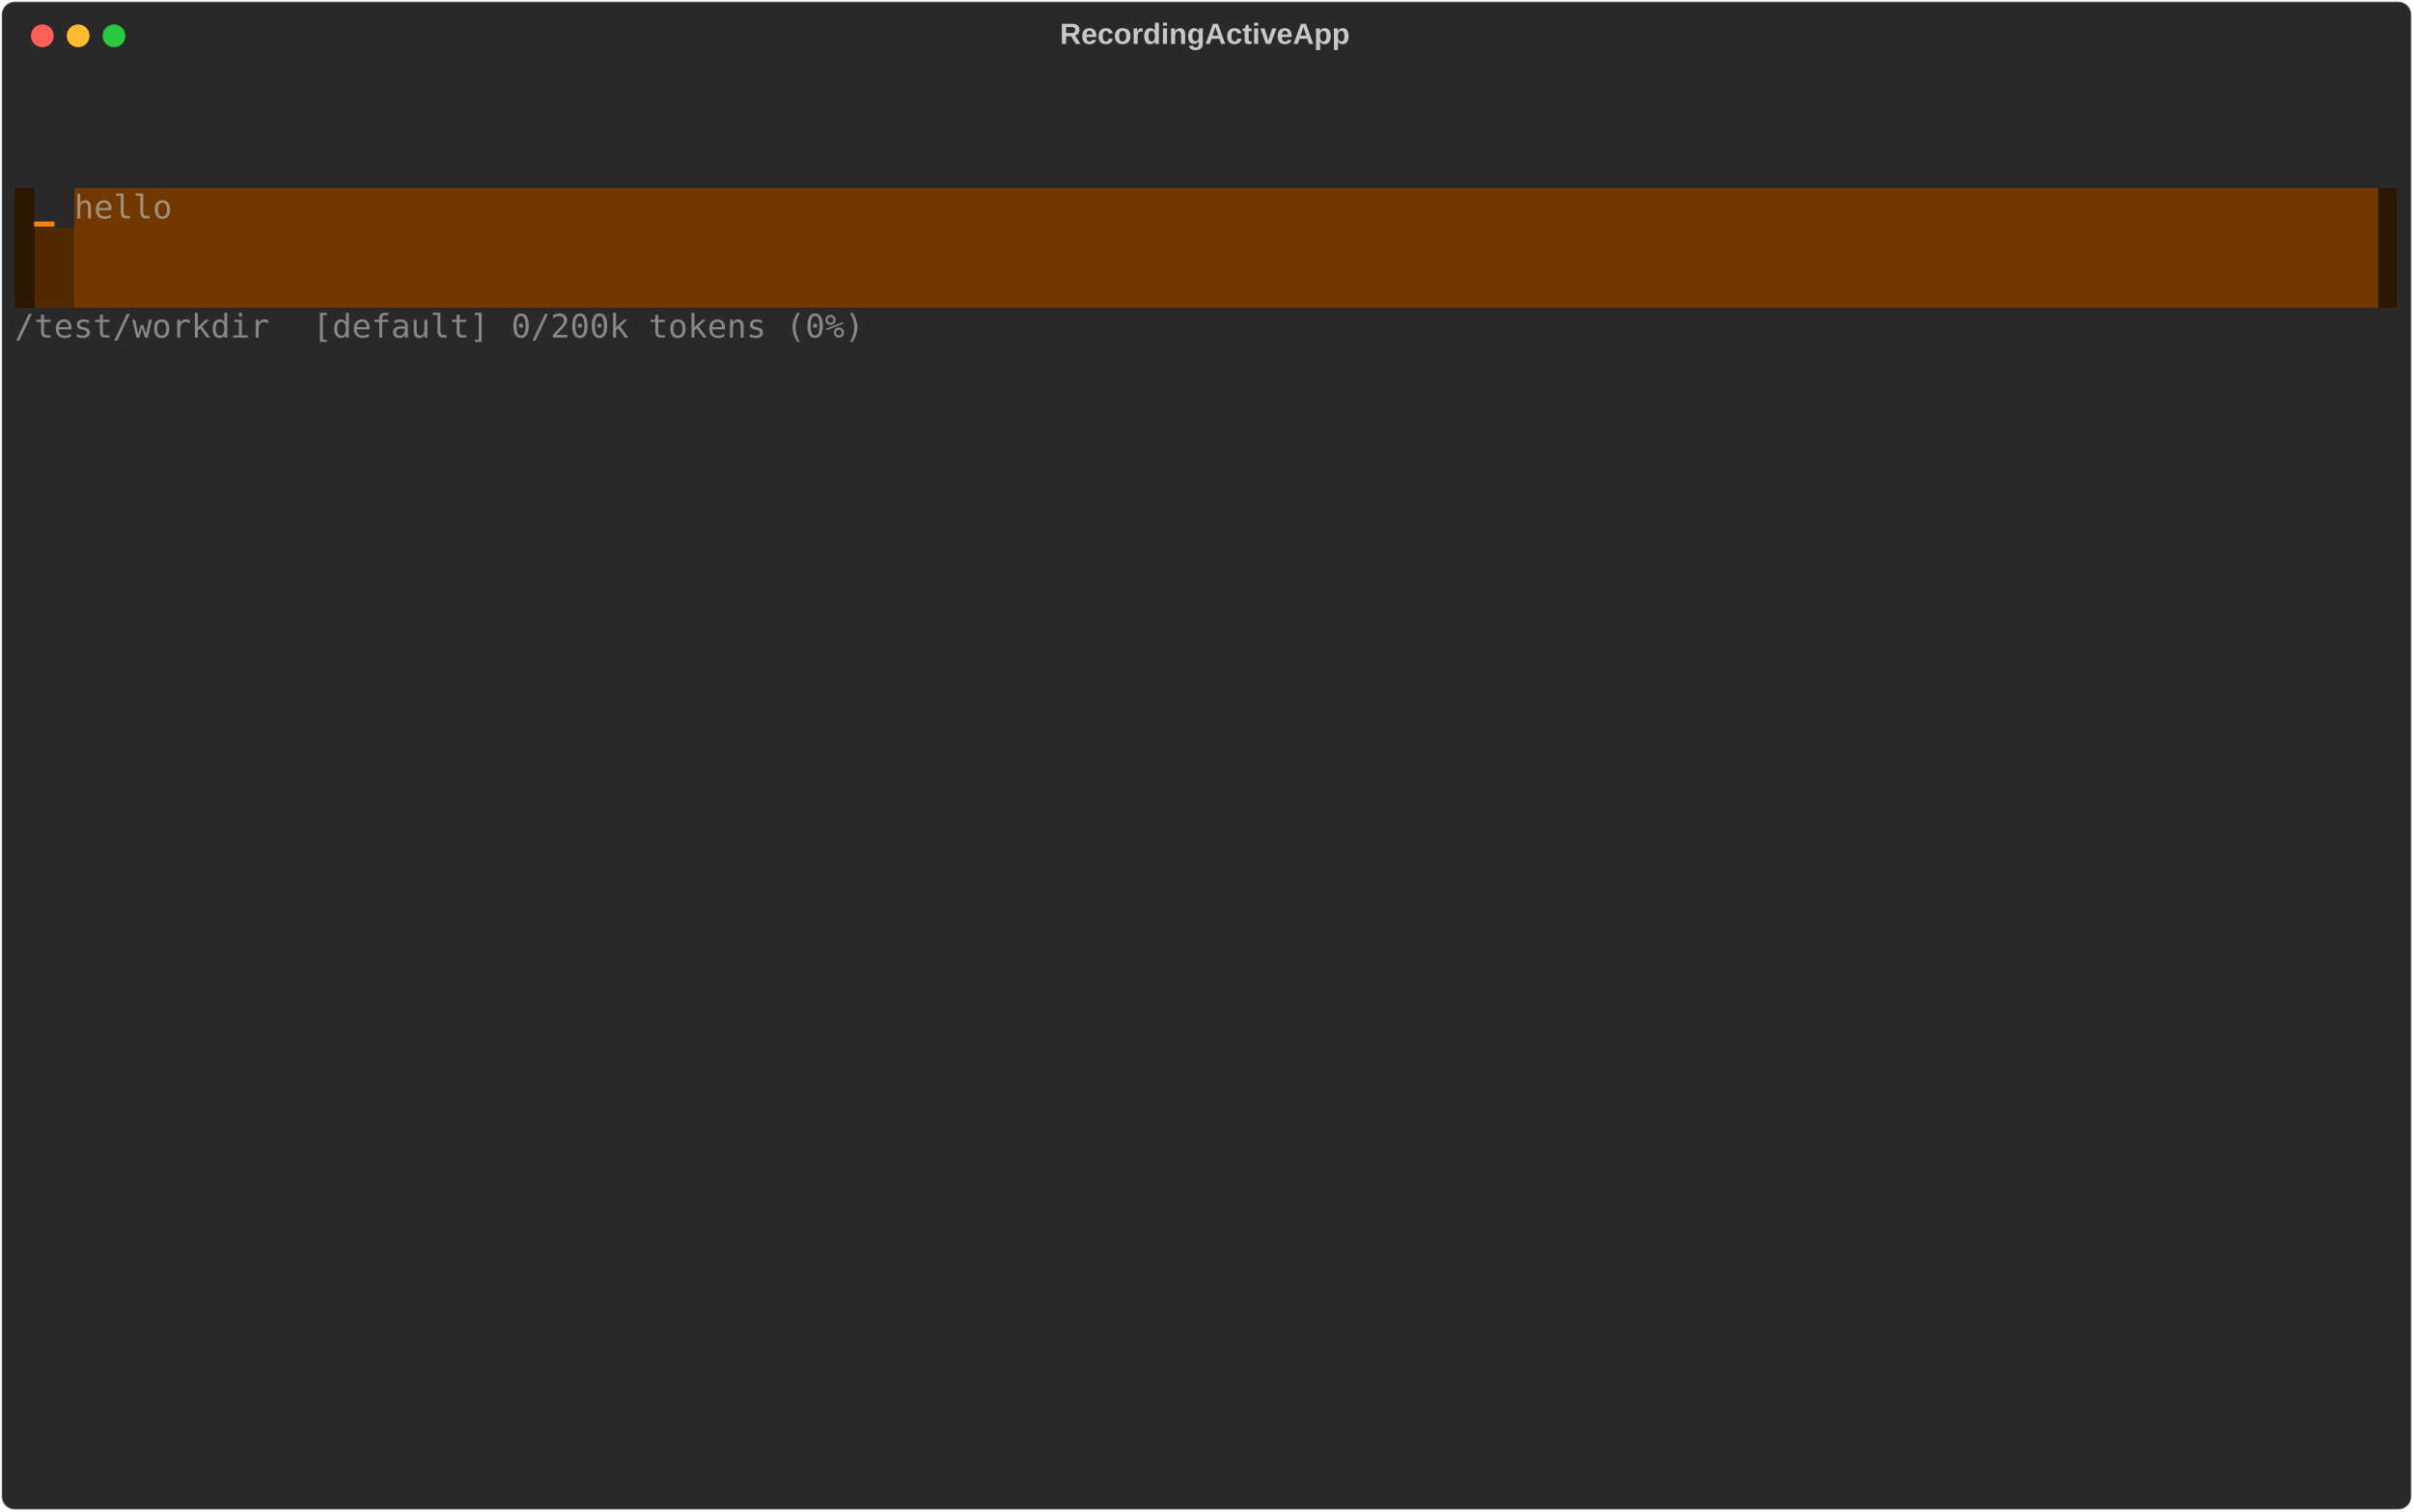
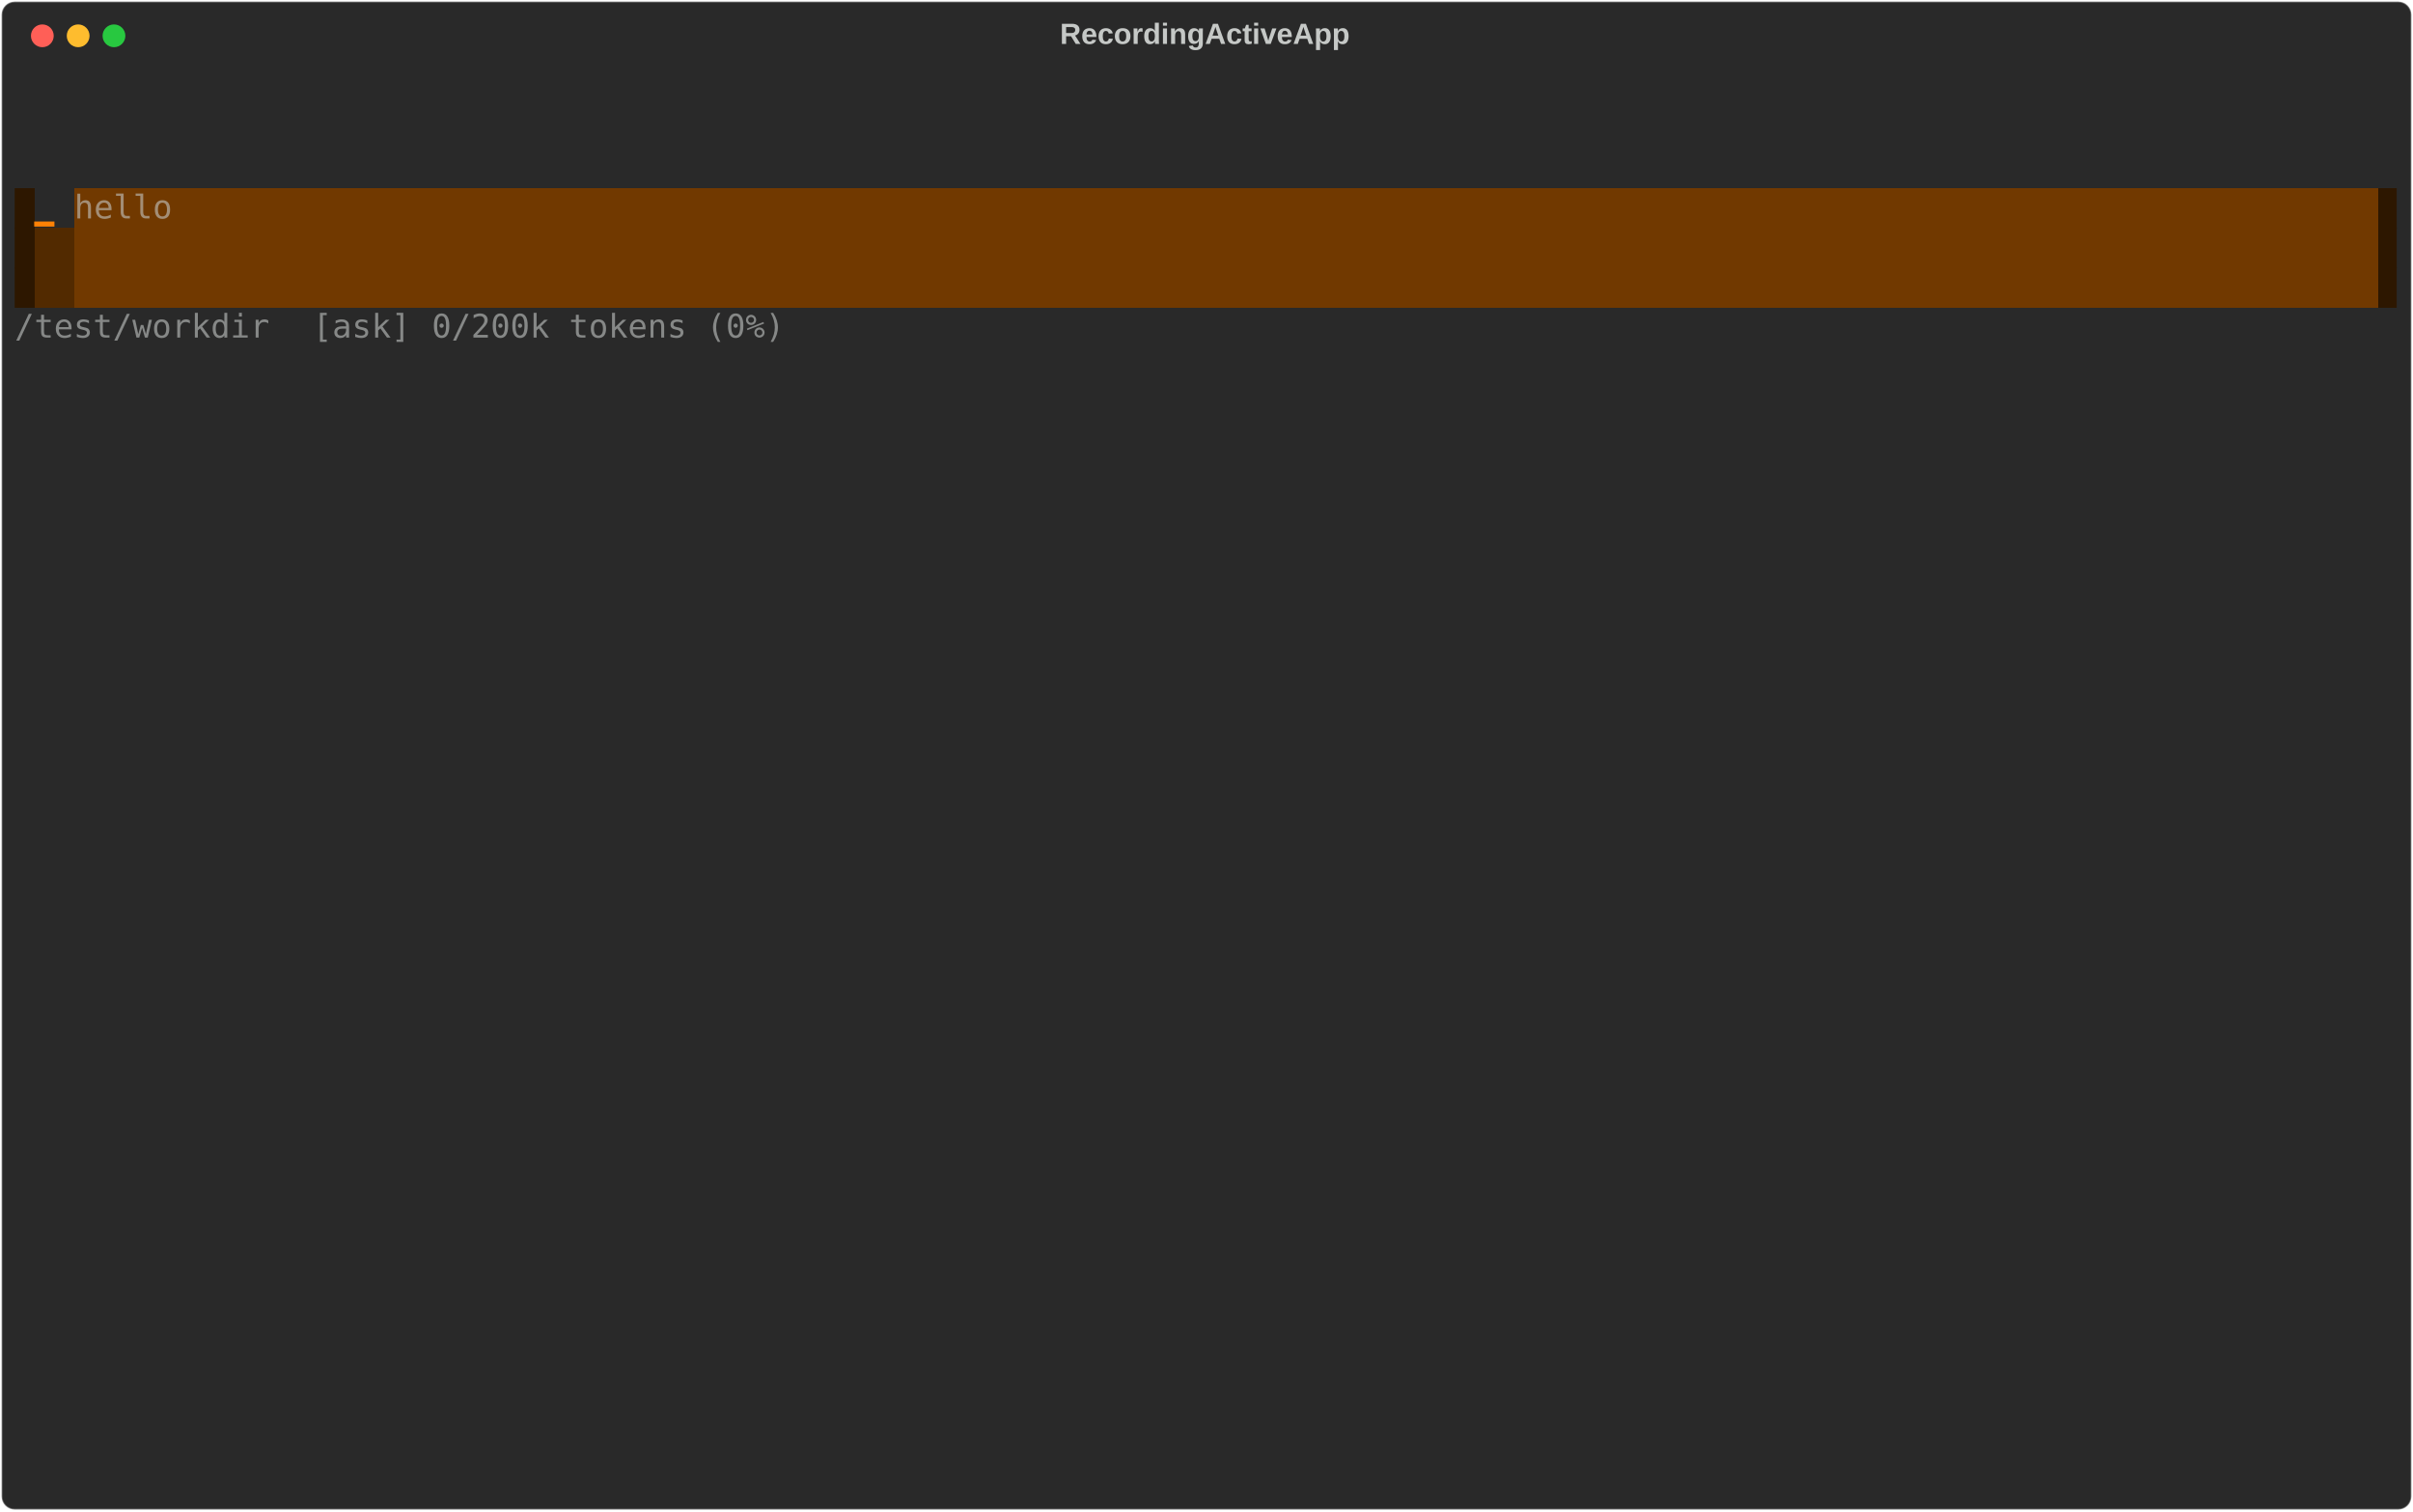
<svg xmlns="http://www.w3.org/2000/svg" class="rich-terminal" viewBox="0 0 1482 928.4">
  <style>

    @font-face {
        font-family: "Fira Code";
        src: local("FiraCode-Regular"),
                url("https://cdnjs.cloudflare.com/ajax/libs/firacode/6.2.0/woff2/FiraCode-Regular.woff2") format("woff2"),
                url("https://cdnjs.cloudflare.com/ajax/libs/firacode/6.2.0/woff/FiraCode-Regular.woff") format("woff");
        font-style: normal;
        font-weight: 400;
    }
    @font-face {
        font-family: "Fira Code";
        src: local("FiraCode-Bold"),
                url("https://cdnjs.cloudflare.com/ajax/libs/firacode/6.2.0/woff2/FiraCode-Bold.woff2") format("woff2"),
                url("https://cdnjs.cloudflare.com/ajax/libs/firacode/6.2.0/woff/FiraCode-Bold.woff") format("woff");
        font-style: bold;
        font-weight: 700;
    }

    .terminal-matrix {
        font-family: Fira Code, monospace;
        font-size: 20px;
        line-height: 24.4px;
        font-variant-east-asian: full-width;
    }

    .terminal-title {
        font-size: 18px;
        font-weight: bold;
        font-family: arial;
    }

    .terminal-r1 { fill: #c5c8c6 }
.terminal-r2 { fill: #ff8205;font-weight: bold }
.terminal-r3 { fill: #a38e76 }
.terminal-r4 { fill: #868887 }
    </style>
  <defs>
    <clipPath id="terminal-clip-terminal">
      <rect x="0" y="0" width="1463.0" height="877.4" />
    </clipPath>
    <clipPath id="terminal-line-0">
      <rect x="0" y="1.5" width="1464" height="24.65" />
    </clipPath>
    <clipPath id="terminal-line-1">
      <rect x="0" y="25.9" width="1464" height="24.65" />
    </clipPath>
    <clipPath id="terminal-line-2">
      <rect x="0" y="50.3" width="1464" height="24.65" />
    </clipPath>
    <clipPath id="terminal-line-3">
      <rect x="0" y="74.7" width="1464" height="24.65" />
    </clipPath>
    <clipPath id="terminal-line-4">
      <rect x="0" y="99.1" width="1464" height="24.65" />
    </clipPath>
    <clipPath id="terminal-line-5">
      <rect x="0" y="123.5" width="1464" height="24.65" />
    </clipPath>
    <clipPath id="terminal-line-6">
      <rect x="0" y="147.9" width="1464" height="24.65" />
    </clipPath>
    <clipPath id="terminal-line-7">
      <rect x="0" y="172.3" width="1464" height="24.65" />
    </clipPath>
    <clipPath id="terminal-line-8">
      <rect x="0" y="196.7" width="1464" height="24.65" />
    </clipPath>
    <clipPath id="terminal-line-9">
      <rect x="0" y="221.1" width="1464" height="24.65" />
    </clipPath>
    <clipPath id="terminal-line-10">
      <rect x="0" y="245.5" width="1464" height="24.65" />
    </clipPath>
    <clipPath id="terminal-line-11">
      <rect x="0" y="269.9" width="1464" height="24.65" />
    </clipPath>
    <clipPath id="terminal-line-12">
      <rect x="0" y="294.3" width="1464" height="24.65" />
    </clipPath>
    <clipPath id="terminal-line-13">
      <rect x="0" y="318.7" width="1464" height="24.65" />
    </clipPath>
    <clipPath id="terminal-line-14">
      <rect x="0" y="343.1" width="1464" height="24.65" />
    </clipPath>
    <clipPath id="terminal-line-15">
      <rect x="0" y="367.5" width="1464" height="24.65" />
    </clipPath>
    <clipPath id="terminal-line-16">
      <rect x="0" y="391.9" width="1464" height="24.65" />
    </clipPath>
    <clipPath id="terminal-line-17">
      <rect x="0" y="416.3" width="1464" height="24.65" />
    </clipPath>
    <clipPath id="terminal-line-18">
      <rect x="0" y="440.7" width="1464" height="24.65" />
    </clipPath>
    <clipPath id="terminal-line-19">
      <rect x="0" y="465.1" width="1464" height="24.65" />
    </clipPath>
    <clipPath id="terminal-line-20">
      <rect x="0" y="489.5" width="1464" height="24.65" />
    </clipPath>
    <clipPath id="terminal-line-21">
      <rect x="0" y="513.9" width="1464" height="24.65" />
    </clipPath>
    <clipPath id="terminal-line-22">
      <rect x="0" y="538.3" width="1464" height="24.65" />
    </clipPath>
    <clipPath id="terminal-line-23">
      <rect x="0" y="562.7" width="1464" height="24.65" />
    </clipPath>
    <clipPath id="terminal-line-24">
      <rect x="0" y="587.1" width="1464" height="24.65" />
    </clipPath>
    <clipPath id="terminal-line-25">
      <rect x="0" y="611.5" width="1464" height="24.65" />
    </clipPath>
    <clipPath id="terminal-line-26">
      <rect x="0" y="635.9" width="1464" height="24.65" />
    </clipPath>
    <clipPath id="terminal-line-27">
      <rect x="0" y="660.3" width="1464" height="24.65" />
    </clipPath>
    <clipPath id="terminal-line-28">
      <rect x="0" y="684.7" width="1464" height="24.65" />
    </clipPath>
    <clipPath id="terminal-line-29">
      <rect x="0" y="709.1" width="1464" height="24.65" />
    </clipPath>
    <clipPath id="terminal-line-30">
      <rect x="0" y="733.5" width="1464" height="24.65" />
    </clipPath>
    <clipPath id="terminal-line-31">
      <rect x="0" y="757.9" width="1464" height="24.65" />
    </clipPath>
    <clipPath id="terminal-line-32">
      <rect x="0" y="782.3" width="1464" height="24.65" />
    </clipPath>
    <clipPath id="terminal-line-33">
      <rect x="0" y="806.7" width="1464" height="24.65" />
    </clipPath>
    <clipPath id="terminal-line-34">
      <rect x="0" y="831.1" width="1464" height="24.65" />
    </clipPath>
  </defs>
  <rect fill="#292929" stroke="rgba(255,255,255,0.35)" stroke-width="1" x="1" y="1" width="1480" height="926.4" rx="8" />
  <text class="terminal-title" fill="#c5c8c6" text-anchor="middle" x="740" y="27">RecordingActiveApp</text>
  <g transform="translate(26,22)">
    <circle cx="0" cy="0" r="7" fill="#ff5f57" />
    <circle cx="22" cy="0" r="7" fill="#febc2e" />
    <circle cx="44" cy="0" r="7" fill="#28c840" />
  </g>
  <g transform="translate(9, 41)" clip-path="url(#terminal-clip-terminal)">
    <rect fill="#2d1700" x="0" y="74.7" width="12.2" height="24.65" shape-rendering="crispEdges" />
    <rect fill="#713900" x="36.6" y="74.7" width="1415.2" height="24.65" shape-rendering="crispEdges" />
    <rect fill="#2d1700" x="1451.8" y="74.7" width="12.2" height="24.65" shape-rendering="crispEdges" />
    <rect fill="#2d1700" x="0" y="99.1" width="12.2" height="24.65" shape-rendering="crispEdges" />
    <rect fill="#522a00" x="12.2" y="99.1" width="24.4" height="24.65" shape-rendering="crispEdges" />
    <rect fill="#713900" x="36.6" y="99.1" width="1415.2" height="24.65" shape-rendering="crispEdges" />
    <rect fill="#2d1700" x="1451.8" y="99.1" width="12.2" height="24.65" shape-rendering="crispEdges" />
    <rect fill="#2d1700" x="0" y="123.5" width="12.2" height="24.65" shape-rendering="crispEdges" />
    <rect fill="#522a00" x="12.2" y="123.5" width="24.4" height="24.65" shape-rendering="crispEdges" />
    <rect fill="#713900" x="36.6" y="123.5" width="1415.2" height="24.65" shape-rendering="crispEdges" />
    <rect fill="#2d1700" x="1451.8" y="123.5" width="12.2" height="24.65" shape-rendering="crispEdges" />
    <g class="terminal-matrix">
      <text class="terminal-r1" x="1464" y="20" textLength="12.2" clip-path="url(#terminal-line-0)">
</text>
      <text class="terminal-r1" x="1464" y="44.4" textLength="12.2" clip-path="url(#terminal-line-1)">
</text>
      <text class="terminal-r1" x="1464" y="68.8" textLength="12.2" clip-path="url(#terminal-line-2)">
</text>
      <text class="terminal-r2" x="12.2" y="93.2" textLength="12.2" clip-path="url(#terminal-line-3)">▁</text>
      <text class="terminal-r3" x="36.6" y="93.2" textLength="1415.2" clip-path="url(#terminal-line-3)">hello                                                                                                               </text>
      <text class="terminal-r1" x="1464" y="93.2" textLength="12.2" clip-path="url(#terminal-line-3)">
</text>
      <text class="terminal-r1" x="1464" y="117.6" textLength="12.2" clip-path="url(#terminal-line-4)">
</text>
      <text class="terminal-r1" x="1464" y="142" textLength="12.2" clip-path="url(#terminal-line-5)">
</text>
      <text class="terminal-r4" x="0" y="166.4" textLength="158.6" clip-path="url(#terminal-line-6)">/test/workdir</text>
-       <text class="terminal-r4" x="183" y="166.4" textLength="109.8" clip-path="url(#terminal-line-6)">[default]</text>
-       <text class="terminal-r4" x="305" y="166.4" textLength="219.6" clip-path="url(#terminal-line-6)">0/200k tokens (0%)</text>
+       <text class="terminal-r4" x="183" y="166.4" textLength="61" clip-path="url(#terminal-line-6)">[ask]</text>
+       <text class="terminal-r4" x="256.2" y="166.4" textLength="219.6" clip-path="url(#terminal-line-6)">0/200k tokens (0%)</text>
      <text class="terminal-r1" x="1464" y="166.4" textLength="12.2" clip-path="url(#terminal-line-6)">
</text>
      <text class="terminal-r1" x="1464" y="190.8" textLength="12.2" clip-path="url(#terminal-line-7)">
</text>
      <text class="terminal-r1" x="1464" y="215.2" textLength="12.2" clip-path="url(#terminal-line-8)">
</text>
      <text class="terminal-r1" x="1464" y="239.6" textLength="12.2" clip-path="url(#terminal-line-9)">
</text>
      <text class="terminal-r1" x="1464" y="264" textLength="12.2" clip-path="url(#terminal-line-10)">
</text>
      <text class="terminal-r1" x="1464" y="288.4" textLength="12.2" clip-path="url(#terminal-line-11)">
</text>
      <text class="terminal-r1" x="1464" y="312.8" textLength="12.2" clip-path="url(#terminal-line-12)">
</text>
      <text class="terminal-r1" x="1464" y="337.2" textLength="12.2" clip-path="url(#terminal-line-13)">
</text>
      <text class="terminal-r1" x="1464" y="361.6" textLength="12.2" clip-path="url(#terminal-line-14)">
</text>
      <text class="terminal-r1" x="1464" y="386" textLength="12.2" clip-path="url(#terminal-line-15)">
</text>
      <text class="terminal-r1" x="1464" y="410.4" textLength="12.2" clip-path="url(#terminal-line-16)">
</text>
      <text class="terminal-r1" x="1464" y="434.8" textLength="12.2" clip-path="url(#terminal-line-17)">
</text>
      <text class="terminal-r1" x="1464" y="459.2" textLength="12.2" clip-path="url(#terminal-line-18)">
</text>
      <text class="terminal-r1" x="1464" y="483.6" textLength="12.2" clip-path="url(#terminal-line-19)">
</text>
      <text class="terminal-r1" x="1464" y="508" textLength="12.2" clip-path="url(#terminal-line-20)">
</text>
      <text class="terminal-r1" x="1464" y="532.4" textLength="12.2" clip-path="url(#terminal-line-21)">
</text>
      <text class="terminal-r1" x="1464" y="556.8" textLength="12.2" clip-path="url(#terminal-line-22)">
</text>
      <text class="terminal-r1" x="1464" y="581.2" textLength="12.2" clip-path="url(#terminal-line-23)">
</text>
      <text class="terminal-r1" x="1464" y="605.6" textLength="12.2" clip-path="url(#terminal-line-24)">
</text>
      <text class="terminal-r1" x="1464" y="630" textLength="12.2" clip-path="url(#terminal-line-25)">
</text>
      <text class="terminal-r1" x="1464" y="654.4" textLength="12.2" clip-path="url(#terminal-line-26)">
</text>
      <text class="terminal-r1" x="1464" y="678.8" textLength="12.2" clip-path="url(#terminal-line-27)">
</text>
      <text class="terminal-r1" x="1464" y="703.2" textLength="12.2" clip-path="url(#terminal-line-28)">
</text>
      <text class="terminal-r1" x="1464" y="727.6" textLength="12.2" clip-path="url(#terminal-line-29)">
</text>
      <text class="terminal-r1" x="1464" y="752" textLength="12.2" clip-path="url(#terminal-line-30)">
</text>
      <text class="terminal-r1" x="1464" y="776.4" textLength="12.2" clip-path="url(#terminal-line-31)">
</text>
      <text class="terminal-r1" x="1464" y="800.8" textLength="12.2" clip-path="url(#terminal-line-32)">
</text>
      <text class="terminal-r1" x="1464" y="825.2" textLength="12.2" clip-path="url(#terminal-line-33)">
</text>
      <text class="terminal-r1" x="1464" y="849.6" textLength="12.2" clip-path="url(#terminal-line-34)">
</text>
    </g>
  </g>
</svg>
